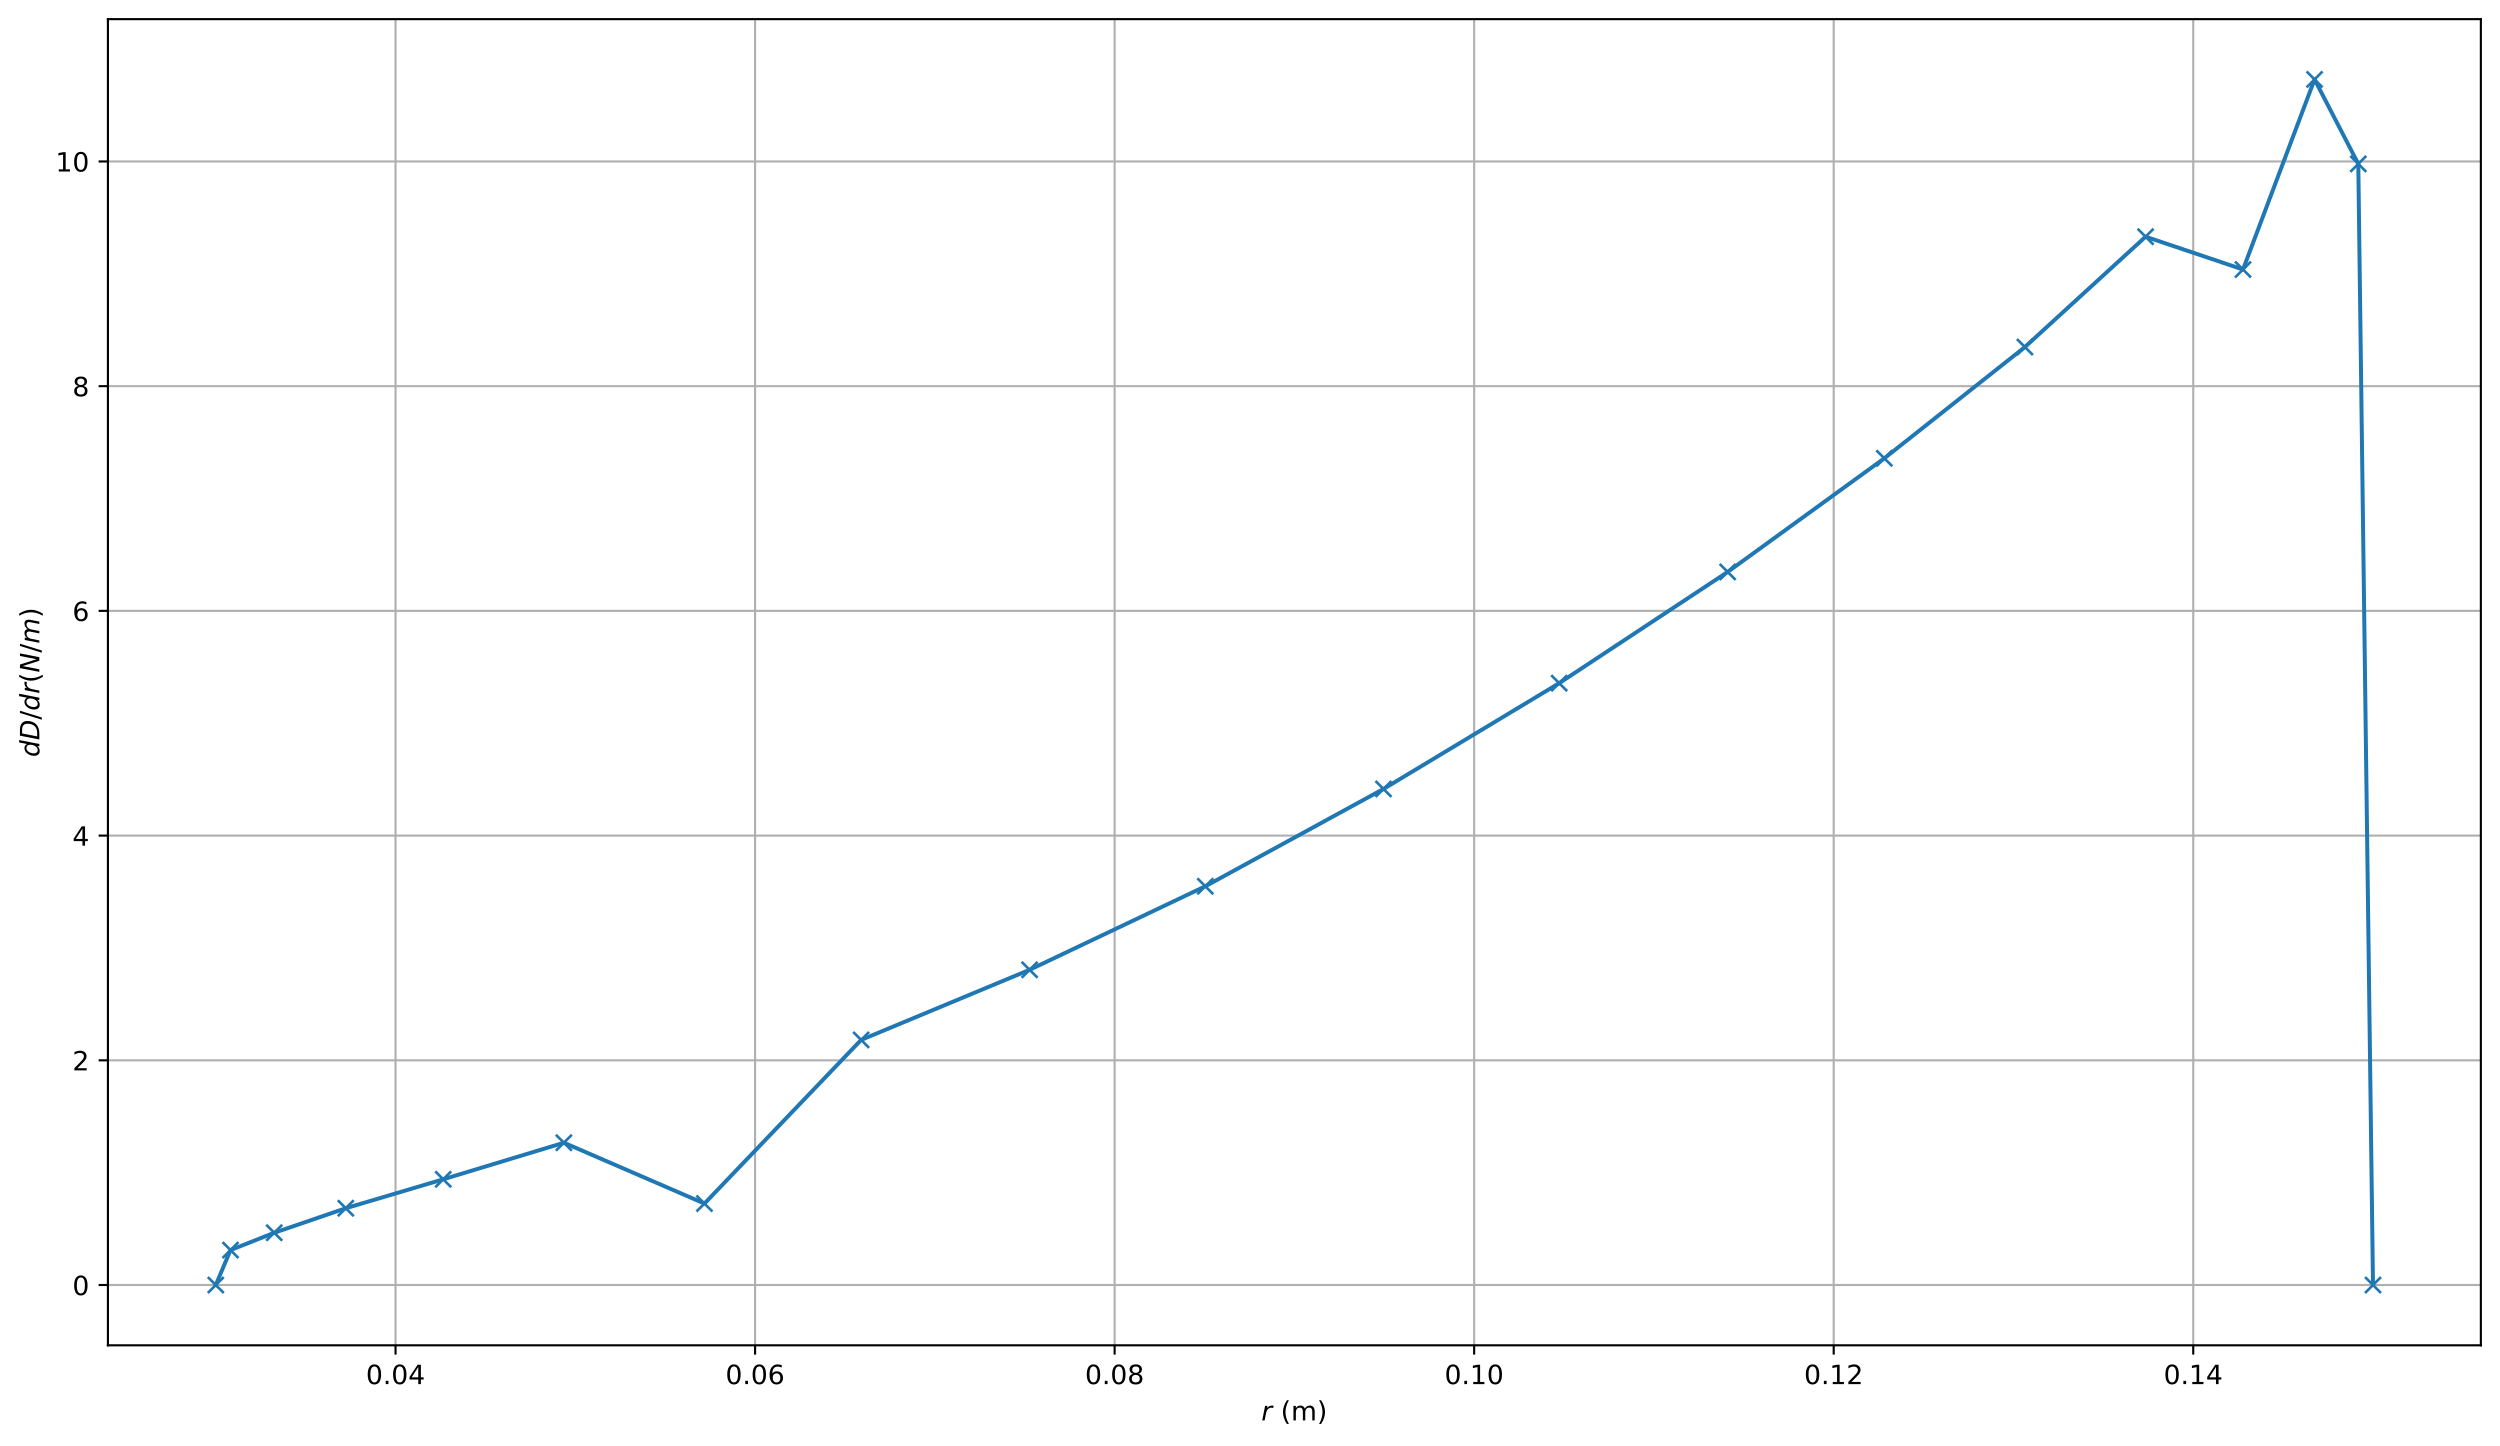
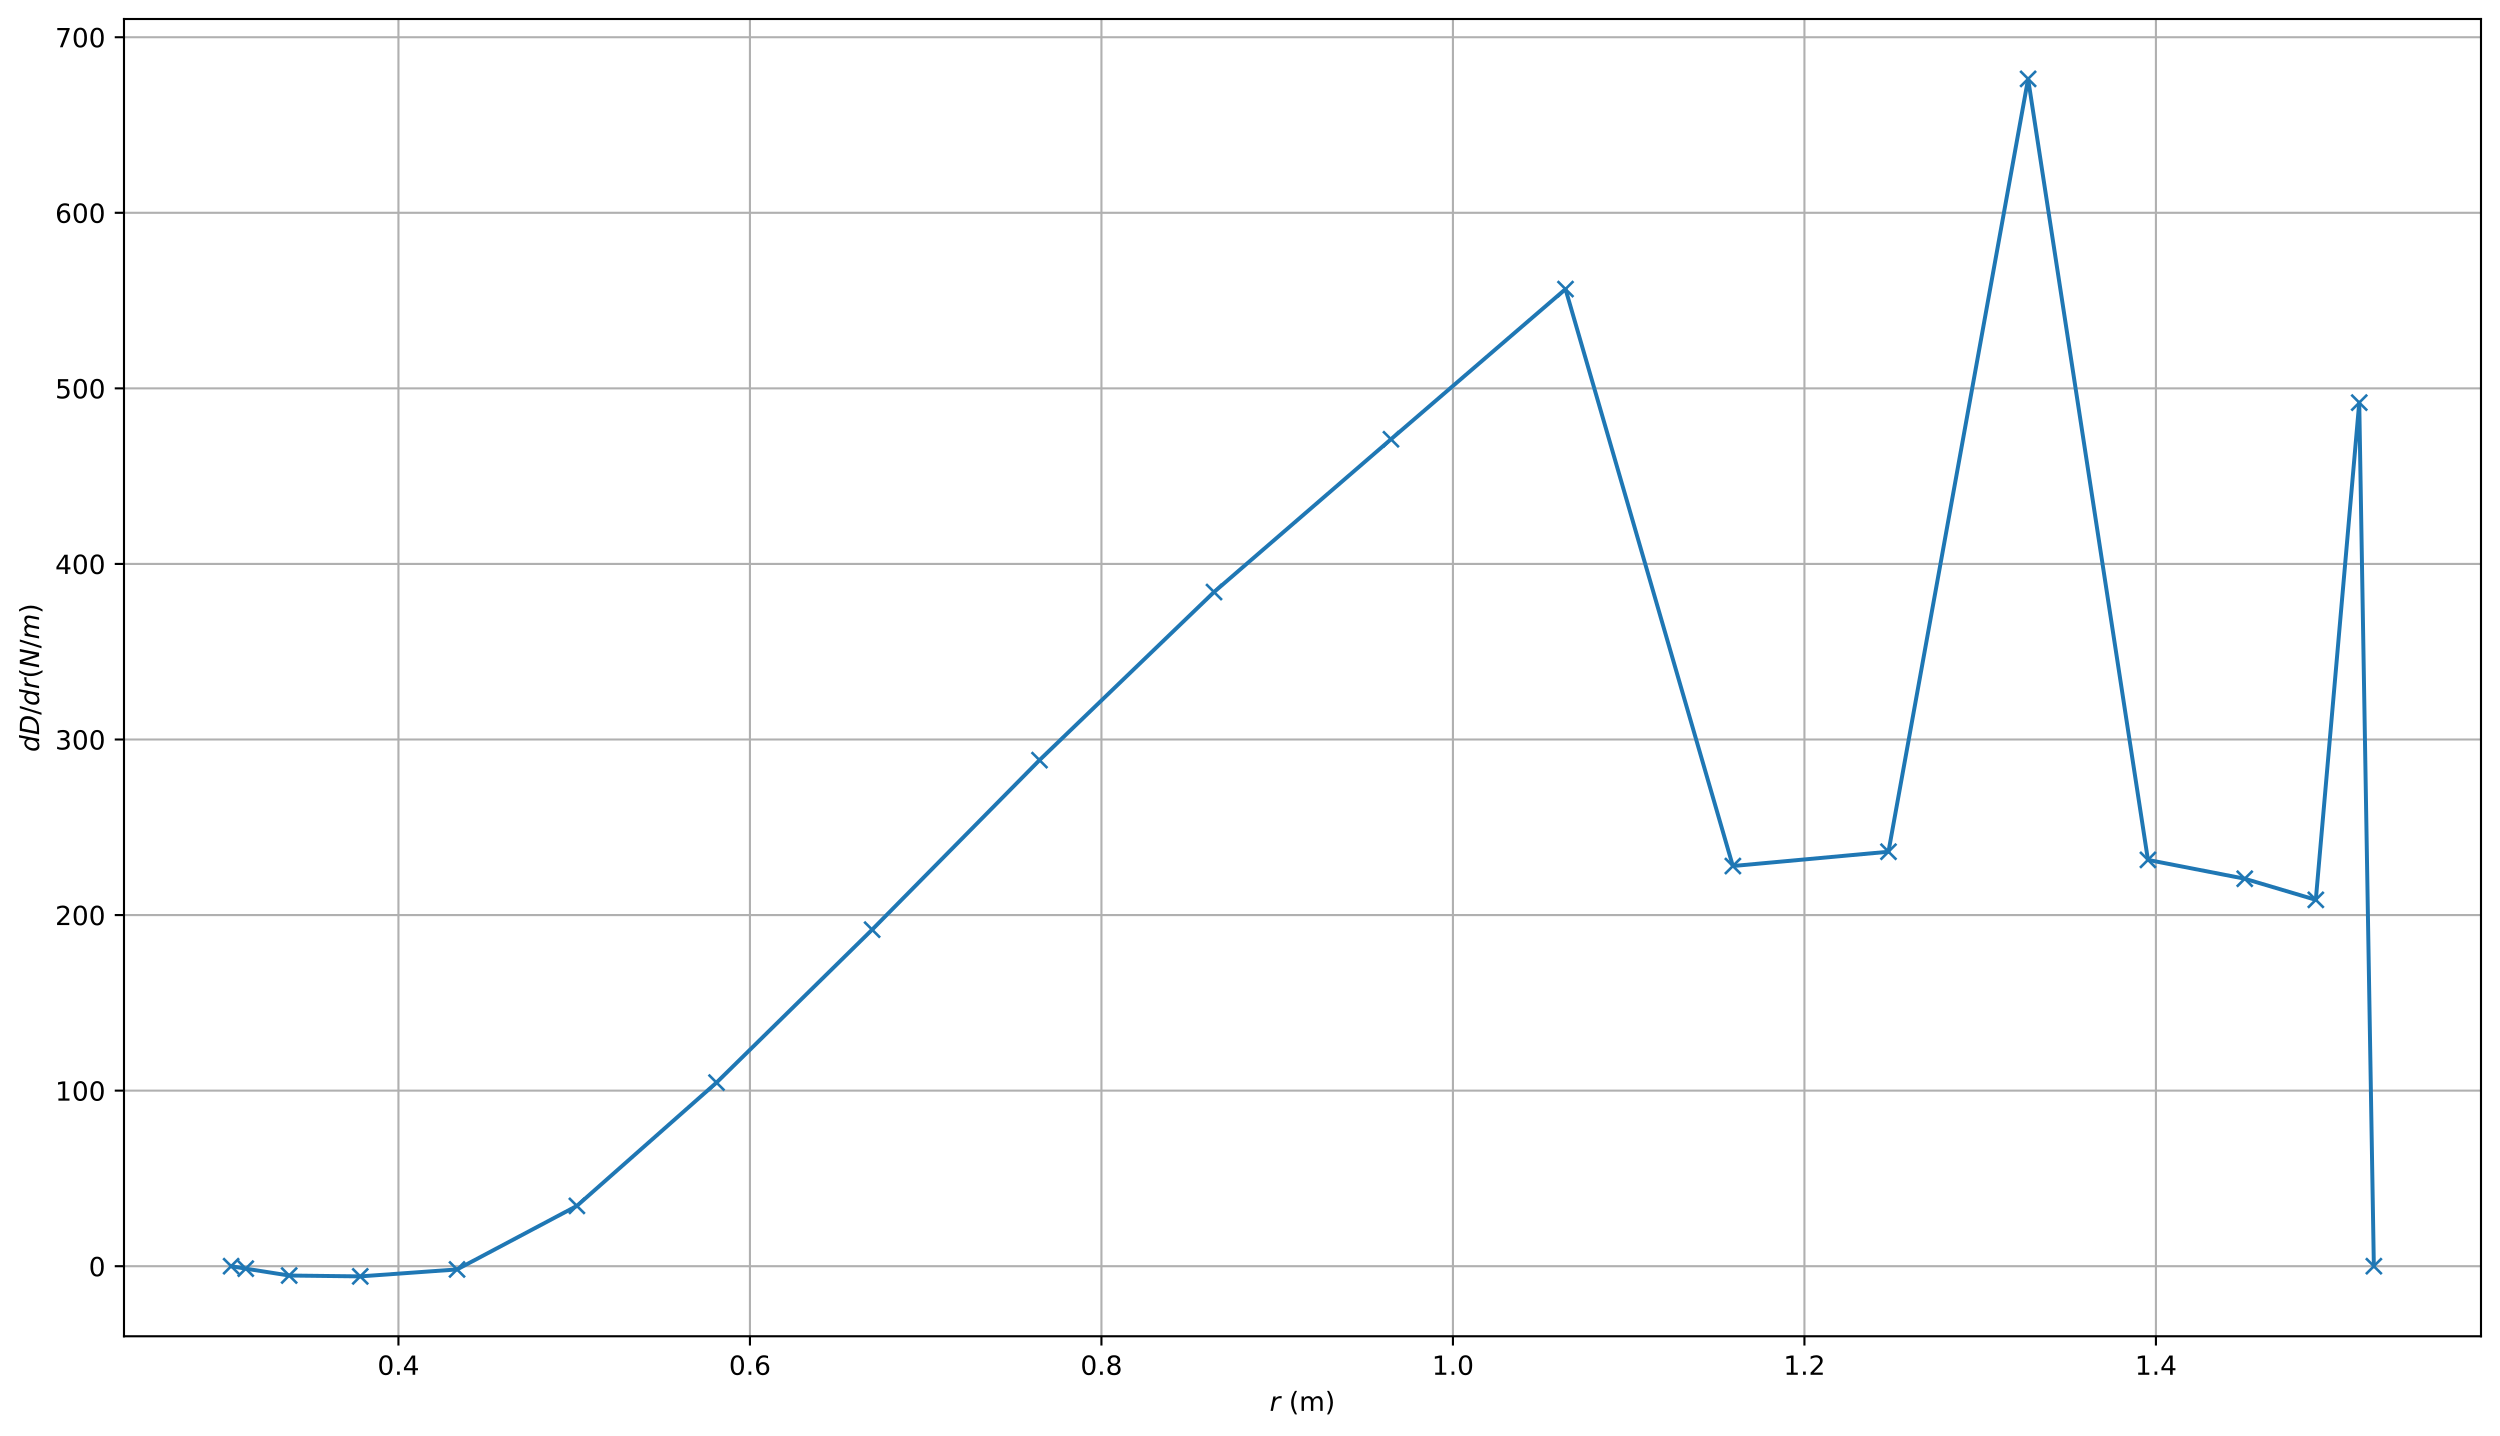
- <svg xmlns="http://www.w3.org/2000/svg" xmlns:xlink="http://www.w3.org/1999/xlink" width="940.603pt" height="543.716pt" viewBox="0 0 940.603 543.716" version="1.1">
+ <svg xmlns="http://www.w3.org/2000/svg" xmlns:xlink="http://www.w3.org/1999/xlink" width="946.966pt" height="543.716pt" viewBox="0 0 946.966 543.716" version="1.1">
  <defs>
    <style type="text/css">*{stroke-linejoin: round; stroke-linecap: butt}</style>
  </defs>
  <g id="figure_1">
    <g id="patch_1">
-       <path d="M 0 543.716  L 940.603 543.716  L 940.603 0  L 0 0  L 0 543.716  z " style="fill: none" />
+       <path d="M 0 543.716  L 946.966 543.716  L 946.966 0  L 0 0  L 0 543.716  z " style="fill: none" />
    </g>
    <g id="axes_1">
      <g id="patch_2">
-         <path d="M 40.603 506.16  L 933.403 506.16  L 933.403 7.2  L 40.603 7.2  L 40.603 506.16  z " style="fill: none" />
+         <path d="M 46.966 506.16  L 939.766 506.16  L 939.766 7.2  L 46.966 7.2  L 46.966 506.16  z " style="fill: none" />
      </g>
      <g id="matplotlib.axis_1">
        <g id="xtick_1">
          <g id="line2d_1">
-             <path d="M 148.821 506.16  L 148.821 7.2  " clip-path="url(#p778627bcab)" style="fill: none; stroke: #b0b0b0; stroke-width: 0.8; stroke-linecap: square" />
+             <path d="M 150.923 506.16  L 150.923 7.2  " clip-path="url(#p7f0b439df5)" style="fill: none; stroke: #b0b0b0; stroke-width: 0.8; stroke-linecap: square" />
          </g>
          <g id="line2d_2">
            <defs>
-               <path id="m3e7c5dc0e2" d="M 0 0  L 0 3.5  " style="stroke: #000000; stroke-width: 0.8" />
+               <path id="m8a14d720ba" d="M 0 0  L 0 3.5  " style="stroke: #000000; stroke-width: 0.8" />
            </defs>
            <g>
-               <use xlink:href="#m3e7c5dc0e2" x="148.821" y="506.16" style="stroke: #000000; stroke-width: 0.8" />
+               <use xlink:href="#m8a14d720ba" x="150.923" y="506.16" style="stroke: #000000; stroke-width: 0.8" />
            </g>
          </g>
          <g id="text_1">
-             <g transform="translate(137.6885 520.7584) scale(0.1 -0.1)">
+             <g transform="translate(142.9717 520.7584) scale(0.1 -0.1)">
              <defs>
                <path id="DejaVuSans-30" d="M 2034 4250  Q 1547 4250 1301 3770  Q 1056 3291 1056 2328  Q 1056 1369 1301 889  Q 1547 409 2034 409  Q 2525 409 2770 889  Q 3016 1369 3016 2328  Q 3016 3291 2770 3770  Q 2525 4250 2034 4250  z M 2034 4750  Q 2819 4750 3233 4129  Q 3647 3509 3647 2328  Q 3647 1150 3233 529  Q 2819 -91 2034 -91  Q 1250 -91 836 529  Q 422 1150 422 2328  Q 422 3509 836 4129  Q 1250 4750 2034 4750  z " transform="scale(0.015625)" />
                <path id="DejaVuSans-2e" d="M 684 794  L 1344 794  L 1344 0  L 684 0  L 684 794  z " transform="scale(0.015625)" />
                <path id="DejaVuSans-34" d="M 2419 4116  L 825 1625  L 2419 1625  L 2419 4116  z M 2253 4666  L 3047 4666  L 3047 1625  L 3713 1625  L 3713 1100  L 3047 1100  L 3047 0  L 2419 0  L 2419 1100  L 313 1100  L 313 1709  L 2253 4666  z " transform="scale(0.015625)" />
              </defs>
              <use xlink:href="#DejaVuSans-30" />
              <use xlink:href="#DejaVuSans-2e" transform="translate(63.62305 0)" />
-               <use xlink:href="#DejaVuSans-30" transform="translate(95.41016 0)" />
-               <use xlink:href="#DejaVuSans-34" transform="translate(159.0332 0)" />
+               <use xlink:href="#DejaVuSans-34" transform="translate(95.41016 0)" />
            </g>
          </g>
        </g>
        <g id="xtick_2">
          <g id="line2d_3">
-             <path d="M 284.094 506.16  L 284.094 7.2  " clip-path="url(#p778627bcab)" style="fill: none; stroke: #b0b0b0; stroke-width: 0.8; stroke-linecap: square" />
+             <path d="M 284.066 506.16  L 284.066 7.2  " clip-path="url(#p7f0b439df5)" style="fill: none; stroke: #b0b0b0; stroke-width: 0.8; stroke-linecap: square" />
          </g>
          <g id="line2d_4">
            <g>
-               <use xlink:href="#m3e7c5dc0e2" x="284.094" y="506.16" style="stroke: #000000; stroke-width: 0.8" />
+               <use xlink:href="#m8a14d720ba" x="284.066" y="506.16" style="stroke: #000000; stroke-width: 0.8" />
            </g>
          </g>
          <g id="text_2">
-             <g transform="translate(272.9612 520.7584) scale(0.1 -0.1)">
+             <g transform="translate(276.1141 520.7584) scale(0.1 -0.1)">
              <defs>
                <path id="DejaVuSans-36" d="M 2113 2584  Q 1688 2584 1439 2293  Q 1191 2003 1191 1497  Q 1191 994 1439 701  Q 1688 409 2113 409  Q 2538 409 2786 701  Q 3034 994 3034 1497  Q 3034 2003 2786 2293  Q 2538 2584 2113 2584  z M 3366 4563  L 3366 3988  Q 3128 4100 2886 4159  Q 2644 4219 2406 4219  Q 1781 4219 1451 3797  Q 1122 3375 1075 2522  Q 1259 2794 1537 2939  Q 1816 3084 2150 3084  Q 2853 3084 3261 2657  Q 3669 2231 3669 1497  Q 3669 778 3244 343  Q 2819 -91 2113 -91  Q 1303 -91 875 529  Q 447 1150 447 2328  Q 447 3434 972 4092  Q 1497 4750 2381 4750  Q 2619 4750 2861 4703  Q 3103 4656 3366 4563  z " transform="scale(0.015625)" />
              </defs>
              <use xlink:href="#DejaVuSans-30" />
              <use xlink:href="#DejaVuSans-2e" transform="translate(63.62305 0)" />
-               <use xlink:href="#DejaVuSans-30" transform="translate(95.41016 0)" />
-               <use xlink:href="#DejaVuSans-36" transform="translate(159.0332 0)" />
+               <use xlink:href="#DejaVuSans-36" transform="translate(95.41016 0)" />
            </g>
          </g>
        </g>
        <g id="xtick_3">
          <g id="line2d_5">
-             <path d="M 419.367 506.16  L 419.367 7.2  " clip-path="url(#p778627bcab)" style="fill: none; stroke: #b0b0b0; stroke-width: 0.8; stroke-linecap: square" />
+             <path d="M 417.208 506.16  L 417.208 7.2  " clip-path="url(#p7f0b439df5)" style="fill: none; stroke: #b0b0b0; stroke-width: 0.8; stroke-linecap: square" />
          </g>
          <g id="line2d_6">
            <g>
-               <use xlink:href="#m3e7c5dc0e2" x="419.367" y="506.16" style="stroke: #000000; stroke-width: 0.8" />
+               <use xlink:href="#m8a14d720ba" x="417.208" y="506.16" style="stroke: #000000; stroke-width: 0.8" />
            </g>
          </g>
          <g id="text_3">
-             <g transform="translate(408.2339 520.7584) scale(0.1 -0.1)">
+             <g transform="translate(409.2566 520.7584) scale(0.1 -0.1)">
              <defs>
                <path id="DejaVuSans-38" d="M 2034 2216  Q 1584 2216 1326 1975  Q 1069 1734 1069 1313  Q 1069 891 1326 650  Q 1584 409 2034 409  Q 2484 409 2743 651  Q 3003 894 3003 1313  Q 3003 1734 2745 1975  Q 2488 2216 2034 2216  z M 1403 2484  Q 997 2584 770 2862  Q 544 3141 544 3541  Q 544 4100 942 4425  Q 1341 4750 2034 4750  Q 2731 4750 3128 4425  Q 3525 4100 3525 3541  Q 3525 3141 3298 2862  Q 3072 2584 2669 2484  Q 3125 2378 3379 2068  Q 3634 1759 3634 1313  Q 3634 634 3220 271  Q 2806 -91 2034 -91  Q 1263 -91 848 271  Q 434 634 434 1313  Q 434 1759 690 2068  Q 947 2378 1403 2484  z M 1172 3481  Q 1172 3119 1398 2916  Q 1625 2713 2034 2713  Q 2441 2713 2670 2916  Q 2900 3119 2900 3481  Q 2900 3844 2670 4047  Q 2441 4250 2034 4250  Q 1625 4250 1398 4047  Q 1172 3844 1172 3481  z " transform="scale(0.015625)" />
              </defs>
              <use xlink:href="#DejaVuSans-30" />
              <use xlink:href="#DejaVuSans-2e" transform="translate(63.62305 0)" />
-               <use xlink:href="#DejaVuSans-30" transform="translate(95.41016 0)" />
-               <use xlink:href="#DejaVuSans-38" transform="translate(159.0332 0)" />
+               <use xlink:href="#DejaVuSans-38" transform="translate(95.41016 0)" />
            </g>
          </g>
        </g>
        <g id="xtick_4">
          <g id="line2d_7">
-             <path d="M 554.639 506.16  L 554.639 7.2  " clip-path="url(#p778627bcab)" style="fill: none; stroke: #b0b0b0; stroke-width: 0.8; stroke-linecap: square" />
+             <path d="M 550.351 506.16  L 550.351 7.2  " clip-path="url(#p7f0b439df5)" style="fill: none; stroke: #b0b0b0; stroke-width: 0.8; stroke-linecap: square" />
          </g>
          <g id="line2d_8">
            <g>
-               <use xlink:href="#m3e7c5dc0e2" x="554.639" y="506.16" style="stroke: #000000; stroke-width: 0.8" />
+               <use xlink:href="#m8a14d720ba" x="550.351" y="506.16" style="stroke: #000000; stroke-width: 0.8" />
            </g>
          </g>
          <g id="text_4">
-             <g transform="translate(543.5067 520.7584) scale(0.1 -0.1)">
+             <g transform="translate(542.399 520.7584) scale(0.1 -0.1)">
              <defs>
                <path id="DejaVuSans-31" d="M 794 531  L 1825 531  L 1825 4091  L 703 3866  L 703 4441  L 1819 4666  L 2450 4666  L 2450 531  L 3481 531  L 3481 0  L 794 0  L 794 531  z " transform="scale(0.015625)" />
              </defs>
-               <use xlink:href="#DejaVuSans-30" />
-               <use xlink:href="#DejaVuSans-2e" transform="translate(63.62305 0)" />
-               <use xlink:href="#DejaVuSans-31" transform="translate(95.41016 0)" />
-               <use xlink:href="#DejaVuSans-30" transform="translate(159.0332 0)" />
+               <use xlink:href="#DejaVuSans-31" />
+               <use xlink:href="#DejaVuSans-2e" transform="translate(63.62305 0)" />
+               <use xlink:href="#DejaVuSans-30" transform="translate(95.41016 0)" />
            </g>
          </g>
        </g>
        <g id="xtick_5">
          <g id="line2d_9">
-             <path d="M 689.912 506.16  L 689.912 7.2  " clip-path="url(#p778627bcab)" style="fill: none; stroke: #b0b0b0; stroke-width: 0.8; stroke-linecap: square" />
+             <path d="M 683.493 506.16  L 683.493 7.2  " clip-path="url(#p7f0b439df5)" style="fill: none; stroke: #b0b0b0; stroke-width: 0.8; stroke-linecap: square" />
          </g>
          <g id="line2d_10">
            <g>
-               <use xlink:href="#m3e7c5dc0e2" x="689.912" y="506.16" style="stroke: #000000; stroke-width: 0.8" />
+               <use xlink:href="#m8a14d720ba" x="683.493" y="506.16" style="stroke: #000000; stroke-width: 0.8" />
            </g>
          </g>
          <g id="text_5">
-             <g transform="translate(678.7794 520.7584) scale(0.1 -0.1)">
+             <g transform="translate(675.5415 520.7584) scale(0.1 -0.1)">
              <defs>
                <path id="DejaVuSans-32" d="M 1228 531  L 3431 531  L 3431 0  L 469 0  L 469 531  Q 828 903 1448 1529  Q 2069 2156 2228 2338  Q 2531 2678 2651 2914  Q 2772 3150 2772 3378  Q 2772 3750 2511 3984  Q 2250 4219 1831 4219  Q 1534 4219 1204 4116  Q 875 4013 500 3803  L 500 4441  Q 881 4594 1212 4672  Q 1544 4750 1819 4750  Q 2544 4750 2975 4387  Q 3406 4025 3406 3419  Q 3406 3131 3298 2873  Q 3191 2616 2906 2266  Q 2828 2175 2409 1742  Q 1991 1309 1228 531  z " transform="scale(0.015625)" />
              </defs>
-               <use xlink:href="#DejaVuSans-30" />
-               <use xlink:href="#DejaVuSans-2e" transform="translate(63.62305 0)" />
-               <use xlink:href="#DejaVuSans-31" transform="translate(95.41016 0)" />
-               <use xlink:href="#DejaVuSans-32" transform="translate(159.0332 0)" />
+               <use xlink:href="#DejaVuSans-31" />
+               <use xlink:href="#DejaVuSans-2e" transform="translate(63.62305 0)" />
+               <use xlink:href="#DejaVuSans-32" transform="translate(95.41016 0)" />
            </g>
          </g>
        </g>
        <g id="xtick_6">
          <g id="line2d_11">
-             <path d="M 825.185 506.16  L 825.185 7.2  " clip-path="url(#p778627bcab)" style="fill: none; stroke: #b0b0b0; stroke-width: 0.8; stroke-linecap: square" />
+             <path d="M 816.635 506.16  L 816.635 7.2  " clip-path="url(#p7f0b439df5)" style="fill: none; stroke: #b0b0b0; stroke-width: 0.8; stroke-linecap: square" />
          </g>
          <g id="line2d_12">
            <g>
-               <use xlink:href="#m3e7c5dc0e2" x="825.185" y="506.16" style="stroke: #000000; stroke-width: 0.8" />
+               <use xlink:href="#m8a14d720ba" x="816.635" y="506.16" style="stroke: #000000; stroke-width: 0.8" />
            </g>
          </g>
          <g id="text_6">
-             <g transform="translate(814.0521 520.7584) scale(0.1 -0.1)">
-               <use xlink:href="#DejaVuSans-30" />
-               <use xlink:href="#DejaVuSans-2e" transform="translate(63.62305 0)" />
-               <use xlink:href="#DejaVuSans-31" transform="translate(95.41016 0)" />
-               <use xlink:href="#DejaVuSans-34" transform="translate(159.0332 0)" />
+             <g transform="translate(808.6839 520.7584) scale(0.1 -0.1)">
+               <use xlink:href="#DejaVuSans-31" />
+               <use xlink:href="#DejaVuSans-2e" transform="translate(63.62305 0)" />
+               <use xlink:href="#DejaVuSans-34" transform="translate(95.41016 0)" />
            </g>
          </g>
        </g>
        <g id="text_7">
-           <g transform="translate(474.5531 534.4366) scale(0.1 -0.1)">
+           <g transform="translate(480.9156 534.4366) scale(0.1 -0.1)">
            <defs>
              <path id="DejaVuSans-Oblique-72" d="M 2853 2969  Q 2766 3016 2653 3041  Q 2541 3066 2413 3066  Q 1953 3066 1609 2717  Q 1266 2369 1153 1784  L 800 0  L 225 0  L 909 3500  L 1484 3500  L 1375 2956  Q 1603 3259 1920 3421  Q 2238 3584 2597 3584  Q 2691 3584 2781 3573  Q 2872 3563 2963 3538  L 2853 2969  z " transform="scale(0.015625)" />
              <path id="DejaVuSans-20" transform="scale(0.015625)" />
              <path id="DejaVuSans-28" d="M 1984 4856  Q 1566 4138 1362 3434  Q 1159 2731 1159 2009  Q 1159 1288 1364 580  Q 1569 -128 1984 -844  L 1484 -844  Q 1016 -109 783 600  Q 550 1309 550 2009  Q 550 2706 781 3412  Q 1013 4119 1484 4856  L 1984 4856  z " transform="scale(0.015625)" />
              <path id="DejaVuSans-6d" d="M 3328 2828  Q 3544 3216 3844 3400  Q 4144 3584 4550 3584  Q 5097 3584 5394 3201  Q 5691 2819 5691 2113  L 5691 0  L 5113 0  L 5113 2094  Q 5113 2597 4934 2840  Q 4756 3084 4391 3084  Q 3944 3084 3684 2787  Q 3425 2491 3425 1978  L 3425 0  L 2847 0  L 2847 2094  Q 2847 2600 2669 2842  Q 2491 3084 2119 3084  Q 1678 3084 1418 2786  Q 1159 2488 1159 1978  L 1159 0  L 581 0  L 581 3500  L 1159 3500  L 1159 2956  Q 1356 3278 1631 3431  Q 1906 3584 2284 3584  Q 2666 3584 2933 3390  Q 3200 3197 3328 2828  z " transform="scale(0.015625)" />
              <path id="DejaVuSans-29" d="M 513 4856  L 1013 4856  Q 1481 4119 1714 3412  Q 1947 2706 1947 2009  Q 1947 1309 1714 600  Q 1481 -109 1013 -844  L 513 -844  Q 928 -128 1133 580  Q 1338 1288 1338 2009  Q 1338 2731 1133 3434  Q 928 4138 513 4856  z " transform="scale(0.015625)" />
            </defs>
            <use xlink:href="#DejaVuSans-Oblique-72" transform="translate(0 0.125)" />
            <use xlink:href="#DejaVuSans-20" transform="translate(41.11328 0.125)" />
            <use xlink:href="#DejaVuSans-28" transform="translate(72.90039 0.125)" />
            <use xlink:href="#DejaVuSans-6d" transform="translate(111.9141 0.125)" />
            <use xlink:href="#DejaVuSans-29" transform="translate(209.3262 0.125)" />
          </g>
        </g>
      </g>
      <g id="matplotlib.axis_2">
        <g id="ytick_1">
          <g id="line2d_13">
-             <path d="M 40.603 483.48  L 933.403 483.48  " clip-path="url(#p778627bcab)" style="fill: none; stroke: #b0b0b0; stroke-width: 0.8; stroke-linecap: square" />
+             <path d="M 46.966 479.617  L 939.766 479.617  " clip-path="url(#p7f0b439df5)" style="fill: none; stroke: #b0b0b0; stroke-width: 0.8; stroke-linecap: square" />
          </g>
          <g id="line2d_14">
            <defs>
-               <path id="m4252e5662e" d="M 0 0  L -3.5 0  " style="stroke: #000000; stroke-width: 0.8" />
+               <path id="mfff3edda16" d="M 0 0  L -3.5 0  " style="stroke: #000000; stroke-width: 0.8" />
            </defs>
            <g>
-               <use xlink:href="#m4252e5662e" x="40.603" y="483.48" style="stroke: #000000; stroke-width: 0.8" />
+               <use xlink:href="#mfff3edda16" x="46.966" y="479.617" style="stroke: #000000; stroke-width: 0.8" />
            </g>
          </g>
          <g id="text_8">
-             <g transform="translate(27.24063 487.2792) scale(0.1 -0.1)">
+             <g transform="translate(33.60312 483.416) scale(0.1 -0.1)">
              <use xlink:href="#DejaVuSans-30" />
            </g>
          </g>
        </g>
        <g id="ytick_2">
          <g id="line2d_15">
-             <path d="M 40.603 398.933  L 933.403 398.933  " clip-path="url(#p778627bcab)" style="fill: none; stroke: #b0b0b0; stroke-width: 0.8; stroke-linecap: square" />
+             <path d="M 46.966 413.114  L 939.766 413.114  " clip-path="url(#p7f0b439df5)" style="fill: none; stroke: #b0b0b0; stroke-width: 0.8; stroke-linecap: square" />
          </g>
          <g id="line2d_16">
            <g>
-               <use xlink:href="#m4252e5662e" x="40.603" y="398.933" style="stroke: #000000; stroke-width: 0.8" />
+               <use xlink:href="#mfff3edda16" x="46.966" y="413.114" style="stroke: #000000; stroke-width: 0.8" />
            </g>
          </g>
          <g id="text_9">
-             <g transform="translate(27.24063 402.7319) scale(0.1 -0.1)">
-               <use xlink:href="#DejaVuSans-32" />
+             <g transform="translate(20.87813 416.9136) scale(0.1 -0.1)">
+               <use xlink:href="#DejaVuSans-31" />
+               <use xlink:href="#DejaVuSans-30" transform="translate(63.62305 0)" />
+               <use xlink:href="#DejaVuSans-30" transform="translate(127.2461 0)" />
            </g>
          </g>
        </g>
        <g id="ytick_3">
          <g id="line2d_17">
-             <path d="M 40.603 314.385  L 933.403 314.385  " clip-path="url(#p778627bcab)" style="fill: none; stroke: #b0b0b0; stroke-width: 0.8; stroke-linecap: square" />
+             <path d="M 46.966 346.612  L 939.766 346.612  " clip-path="url(#p7f0b439df5)" style="fill: none; stroke: #b0b0b0; stroke-width: 0.8; stroke-linecap: square" />
          </g>
          <g id="line2d_18">
            <g>
-               <use xlink:href="#m4252e5662e" x="40.603" y="314.385" style="stroke: #000000; stroke-width: 0.8" />
+               <use xlink:href="#mfff3edda16" x="46.966" y="346.612" style="stroke: #000000; stroke-width: 0.8" />
            </g>
          </g>
          <g id="text_10">
-             <g transform="translate(27.24063 318.1847) scale(0.1 -0.1)">
-               <use xlink:href="#DejaVuSans-34" />
+             <g transform="translate(20.87813 350.4111) scale(0.1 -0.1)">
+               <use xlink:href="#DejaVuSans-32" />
+               <use xlink:href="#DejaVuSans-30" transform="translate(63.62305 0)" />
+               <use xlink:href="#DejaVuSans-30" transform="translate(127.2461 0)" />
            </g>
          </g>
        </g>
        <g id="ytick_4">
          <g id="line2d_19">
-             <path d="M 40.603 229.838  L 933.403 229.838  " clip-path="url(#p778627bcab)" style="fill: none; stroke: #b0b0b0; stroke-width: 0.8; stroke-linecap: square" />
+             <path d="M 46.966 280.11  L 939.766 280.11  " clip-path="url(#p7f0b439df5)" style="fill: none; stroke: #b0b0b0; stroke-width: 0.8; stroke-linecap: square" />
          </g>
          <g id="line2d_20">
            <g>
-               <use xlink:href="#m4252e5662e" x="40.603" y="229.838" style="stroke: #000000; stroke-width: 0.8" />
+               <use xlink:href="#mfff3edda16" x="46.966" y="280.11" style="stroke: #000000; stroke-width: 0.8" />
            </g>
          </g>
          <g id="text_11">
-             <g transform="translate(27.24063 233.6374) scale(0.1 -0.1)">
-               <use xlink:href="#DejaVuSans-36" />
+             <g transform="translate(20.87813 283.9087) scale(0.1 -0.1)">
+               <defs>
+                 <path id="DejaVuSans-33" d="M 2597 2516  Q 3050 2419 3304 2112  Q 3559 1806 3559 1356  Q 3559 666 3084 287  Q 2609 -91 1734 -91  Q 1441 -91 1130 -33  Q 819 25 488 141  L 488 750  Q 750 597 1062 519  Q 1375 441 1716 441  Q 2309 441 2620 675  Q 2931 909 2931 1356  Q 2931 1769 2642 2001  Q 2353 2234 1838 2234  L 1294 2234  L 1294 2753  L 1863 2753  Q 2328 2753 2575 2939  Q 2822 3125 2822 3475  Q 2822 3834 2567 4026  Q 2313 4219 1838 4219  Q 1578 4219 1281 4162  Q 984 4106 628 3988  L 628 4550  Q 988 4650 1302 4700  Q 1616 4750 1894 4750  Q 2613 4750 3031 4423  Q 3450 4097 3450 3541  Q 3450 3153 3228 2886  Q 3006 2619 2597 2516  z " transform="scale(0.015625)" />
+               </defs>
+               <use xlink:href="#DejaVuSans-33" />
+               <use xlink:href="#DejaVuSans-30" transform="translate(63.62305 0)" />
+               <use xlink:href="#DejaVuSans-30" transform="translate(127.2461 0)" />
            </g>
          </g>
        </g>
        <g id="ytick_5">
          <g id="line2d_21">
-             <path d="M 40.603 145.291  L 933.403 145.291  " clip-path="url(#p778627bcab)" style="fill: none; stroke: #b0b0b0; stroke-width: 0.8; stroke-linecap: square" />
+             <path d="M 46.966 213.607  L 939.766 213.607  " clip-path="url(#p7f0b439df5)" style="fill: none; stroke: #b0b0b0; stroke-width: 0.8; stroke-linecap: square" />
          </g>
          <g id="line2d_22">
            <g>
-               <use xlink:href="#m4252e5662e" x="40.603" y="145.291" style="stroke: #000000; stroke-width: 0.8" />
+               <use xlink:href="#mfff3edda16" x="46.966" y="213.607" style="stroke: #000000; stroke-width: 0.8" />
            </g>
          </g>
          <g id="text_12">
-             <g transform="translate(27.24063 149.0901) scale(0.1 -0.1)">
-               <use xlink:href="#DejaVuSans-38" />
+             <g transform="translate(20.87813 217.4063) scale(0.1 -0.1)">
+               <use xlink:href="#DejaVuSans-34" />
+               <use xlink:href="#DejaVuSans-30" transform="translate(63.62305 0)" />
+               <use xlink:href="#DejaVuSans-30" transform="translate(127.2461 0)" />
            </g>
          </g>
        </g>
        <g id="ytick_6">
          <g id="line2d_23">
-             <path d="M 40.603 60.744  L 933.403 60.744  " clip-path="url(#p778627bcab)" style="fill: none; stroke: #b0b0b0; stroke-width: 0.8; stroke-linecap: square" />
+             <path d="M 46.966 147.105  L 939.766 147.105  " clip-path="url(#p7f0b439df5)" style="fill: none; stroke: #b0b0b0; stroke-width: 0.8; stroke-linecap: square" />
          </g>
          <g id="line2d_24">
            <g>
-               <use xlink:href="#m4252e5662e" x="40.603" y="60.744" style="stroke: #000000; stroke-width: 0.8" />
+               <use xlink:href="#mfff3edda16" x="46.966" y="147.105" style="stroke: #000000; stroke-width: 0.8" />
            </g>
          </g>
          <g id="text_13">
-             <g transform="translate(20.87813 64.54286) scale(0.1 -0.1)">
-               <use xlink:href="#DejaVuSans-31" />
-               <use xlink:href="#DejaVuSans-30" transform="translate(63.62305 0)" />
-             </g>
-           </g>
-         </g>
-         <g id="text_14">
+             <g transform="translate(20.87813 150.9039) scale(0.1 -0.1)">
+               <defs>
+                 <path id="DejaVuSans-35" d="M 691 4666  L 3169 4666  L 3169 4134  L 1269 4134  L 1269 2991  Q 1406 3038 1543 3061  Q 1681 3084 1819 3084  Q 2600 3084 3056 2656  Q 3513 2228 3513 1497  Q 3513 744 3044 326  Q 2575 -91 1722 -91  Q 1428 -91 1123 -41  Q 819 9 494 109  L 494 744  Q 775 591 1075 516  Q 1375 441 1709 441  Q 2250 441 2565 725  Q 2881 1009 2881 1497  Q 2881 1984 2565 2268  Q 2250 2553 1709 2553  Q 1456 2553 1204 2497  Q 953 2441 691 2322  L 691 4666  z " transform="scale(0.015625)" />
+               </defs>
+               <use xlink:href="#DejaVuSans-35" />
+               <use xlink:href="#DejaVuSans-30" transform="translate(63.62305 0)" />
+               <use xlink:href="#DejaVuSans-30" transform="translate(127.2461 0)" />
+             </g>
+           </g>
+         </g>
+         <g id="ytick_7">
+           <g id="line2d_25">
+             <path d="M 46.966 80.602  L 939.766 80.602  " clip-path="url(#p7f0b439df5)" style="fill: none; stroke: #b0b0b0; stroke-width: 0.8; stroke-linecap: square" />
+           </g>
+           <g id="line2d_26">
+             <g>
+               <use xlink:href="#mfff3edda16" x="46.966" y="80.602" style="stroke: #000000; stroke-width: 0.8" />
+             </g>
+           </g>
+           <g id="text_14">
+             <g transform="translate(20.87813 84.40145) scale(0.1 -0.1)">
+               <use xlink:href="#DejaVuSans-36" />
+               <use xlink:href="#DejaVuSans-30" transform="translate(63.62305 0)" />
+               <use xlink:href="#DejaVuSans-30" transform="translate(127.2461 0)" />
+             </g>
+           </g>
+         </g>
+         <g id="ytick_8">
+           <g id="line2d_27">
+             <path d="M 46.966 14.1  L 939.766 14.1  " clip-path="url(#p7f0b439df5)" style="fill: none; stroke: #b0b0b0; stroke-width: 0.8; stroke-linecap: square" />
+           </g>
+           <g id="line2d_28">
+             <g>
+               <use xlink:href="#mfff3edda16" x="46.966" y="14.1" style="stroke: #000000; stroke-width: 0.8" />
+             </g>
+           </g>
+           <g id="text_15">
+             <g transform="translate(20.87813 17.89902) scale(0.1 -0.1)">
+               <defs>
+                 <path id="DejaVuSans-37" d="M 525 4666  L 3525 4666  L 3525 4397  L 1831 0  L 1172 0  L 2766 4134  L 525 4134  L 525 4666  z " transform="scale(0.015625)" />
+               </defs>
+               <use xlink:href="#DejaVuSans-37" />
+               <use xlink:href="#DejaVuSans-30" transform="translate(63.62305 0)" />
+               <use xlink:href="#DejaVuSans-30" transform="translate(127.2461 0)" />
+             </g>
+           </g>
+         </g>
+         <g id="text_16">
          <g transform="translate(14.79844 284.83) rotate(-90) scale(0.1 -0.1)">
            <defs>
              <path id="DejaVuSans-Oblique-64" d="M 2675 525  Q 2444 222 2128 65  Q 1813 -91 1428 -91  Q 903 -91 598 267  Q 294 625 294 1247  Q 294 1766 478 2236  Q 663 2706 1013 3078  Q 1244 3325 1534 3454  Q 1825 3584 2144 3584  Q 2481 3584 2739 3421  Q 2997 3259 3138 2956  L 3513 4863  L 4091 4863  L 3144 0  L 2566 0  L 2675 525  z M 891 1350  Q 891 897 1095 644  Q 1300 391 1663 391  Q 1931 391 2161 520  Q 2391 650 2566 903  Q 2750 1166 2856 1509  Q 2963 1853 2963 2188  Q 2963 2622 2758 2865  Q 2553 3109 2194 3109  Q 1922 3109 1687 2981  Q 1453 2853 1288 2613  Q 1106 2353 998 2009  Q 891 1666 891 1350  z " transform="scale(0.015625)" />
              <path id="DejaVuSans-Oblique-44" d="M 1081 4666  L 2438 4666  Q 3519 4666 4070 4208  Q 4622 3750 4622 2847  Q 4622 2250 4412 1698  Q 4203 1147 3834 769  Q 3463 381 2891 190  Q 2319 0 1538 0  L 172 0  L 1081 4666  z M 1613 4147  L 909 519  L 1734 519  Q 2794 519 3375 1128  Q 3956 1738 3956 2847  Q 3956 3519 3581 3833  Q 3206 4147 2406 4147  L 1613 4147  z " transform="scale(0.015625)" />
              <path id="DejaVuSans-2f" d="M 1625 4666  L 2156 4666  L 531 -594  L 0 -594  L 1625 4666  z " transform="scale(0.015625)" />
              <path id="DejaVuSans-Oblique-4e" d="M 1081 4666  L 1931 4666  L 3219 666  L 4000 4666  L 4616 4666  L 3706 0  L 2853 0  L 1569 4025  L 788 0  L 172 0  L 1081 4666  z " transform="scale(0.015625)" />
              <path id="DejaVuSans-Oblique-6d" d="M 5747 2113  L 5338 0  L 4763 0  L 5166 2094  Q 5191 2228 5203 2325  Q 5216 2422 5216 2491  Q 5216 2772 5059 2928  Q 4903 3084 4622 3084  Q 4203 3084 3875 2770  Q 3547 2456 3450 1953  L 3066 0  L 2491 0  L 2900 2094  Q 2925 2209 2937 2307  Q 2950 2406 2950 2484  Q 2950 2769 2794 2926  Q 2638 3084 2363 3084  Q 1938 3084 1609 2770  Q 1281 2456 1184 1953  L 800 0  L 225 0  L 909 3500  L 1484 3500  L 1375 2956  Q 1609 3263 1923 3423  Q 2238 3584 2597 3584  Q 2978 3584 3223 3384  Q 3469 3184 3519 2828  Q 3781 3197 4126 3390  Q 4472 3584 4856 3584  Q 5306 3584 5551 3325  Q 5797 3066 5797 2591  Q 5797 2488 5784 2364  Q 5772 2241 5747 2113  z " transform="scale(0.015625)" />
            </defs>
            <use xlink:href="#DejaVuSans-Oblique-64" transform="translate(0 0.015625)" />
            <use xlink:href="#DejaVuSans-Oblique-44" transform="translate(63.47656 0.015625)" />
            <use xlink:href="#DejaVuSans-2f" transform="translate(140.4785 0.015625)" />
            <use xlink:href="#DejaVuSans-Oblique-64" transform="translate(174.1699 0.015625)" />
            <use xlink:href="#DejaVuSans-Oblique-72" transform="translate(237.6465 0.015625)" />
            <use xlink:href="#DejaVuSans-28" transform="translate(278.7598 0.015625)" />
            <use xlink:href="#DejaVuSans-Oblique-4e" transform="translate(317.7734 0.015625)" />
            <use xlink:href="#DejaVuSans-2f" transform="translate(392.5781 0.015625)" />
            <use xlink:href="#DejaVuSans-Oblique-6d" transform="translate(426.2695 0.015625)" />
            <use xlink:href="#DejaVuSans-29" transform="translate(523.6816 0.015625)" />
          </g>
        </g>
      </g>
-       <g id="line2d_25">
-         <path d="M 81.185 483.48  L 86.72 470.327  L 103.173 463.814  L 130.097 454.586  L 166.756 443.697  L 212.15 429.943  L 265.042 452.827  L 323.988 391.259  L 387.381 364.877  L 453.491 333.453  L 520.515 296.839  L 586.626 257.037  L 650.018 215.185  L 708.965 172.431  L 761.856 130.569  L 807.251 89.058  L 843.91 101.399  L 870.833 29.88  L 887.286 61.659  L 892.821 483.48  " clip-path="url(#p778627bcab)" style="fill: none; stroke: #1f77b4; stroke-width: 1.5; stroke-linecap: square" />
+       <g id="line2d_29">
+         <path d="M 87.547 479.617  L 93.082 480.551  L 109.536 483.151  L 136.459 483.48  L 173.118 480.847  L 218.512 456.771  L 271.404 410.07  L 330.35 352.144  L 393.743 287.929  L 459.853 224.26  L 526.878 166.384  L 592.988 109.501  L 656.381 328.041  L 715.327 322.622  L 768.219 29.88  L 813.613 325.715  L 850.272 332.856  L 877.195 340.849  L 893.649 152.508  L 899.184 479.617  " clip-path="url(#p7f0b439df5)" style="fill: none; stroke: #1f77b4; stroke-width: 1.5; stroke-linecap: square" />
        <defs>
-           <path id="mbfa73d5a33" d="M -3 3  L 3 -3  M -3 -3  L 3 3  " style="stroke: #1f77b4" />
+           <path id="m31d2504fbb" d="M -3 3  L 3 -3  M -3 -3  L 3 3  " style="stroke: #1f77b4" />
        </defs>
-         <g clip-path="url(#p778627bcab)">
-           <use xlink:href="#mbfa73d5a33" x="81.185" y="483.48" style="fill: #1f77b4; stroke: #1f77b4" />
-           <use xlink:href="#mbfa73d5a33" x="86.72" y="470.327" style="fill: #1f77b4; stroke: #1f77b4" />
-           <use xlink:href="#mbfa73d5a33" x="103.173" y="463.814" style="fill: #1f77b4; stroke: #1f77b4" />
-           <use xlink:href="#mbfa73d5a33" x="130.097" y="454.586" style="fill: #1f77b4; stroke: #1f77b4" />
-           <use xlink:href="#mbfa73d5a33" x="166.756" y="443.697" style="fill: #1f77b4; stroke: #1f77b4" />
-           <use xlink:href="#mbfa73d5a33" x="212.15" y="429.943" style="fill: #1f77b4; stroke: #1f77b4" />
-           <use xlink:href="#mbfa73d5a33" x="265.042" y="452.827" style="fill: #1f77b4; stroke: #1f77b4" />
-           <use xlink:href="#mbfa73d5a33" x="323.988" y="391.259" style="fill: #1f77b4; stroke: #1f77b4" />
-           <use xlink:href="#mbfa73d5a33" x="387.381" y="364.877" style="fill: #1f77b4; stroke: #1f77b4" />
-           <use xlink:href="#mbfa73d5a33" x="453.491" y="333.453" style="fill: #1f77b4; stroke: #1f77b4" />
-           <use xlink:href="#mbfa73d5a33" x="520.515" y="296.839" style="fill: #1f77b4; stroke: #1f77b4" />
-           <use xlink:href="#mbfa73d5a33" x="586.626" y="257.037" style="fill: #1f77b4; stroke: #1f77b4" />
-           <use xlink:href="#mbfa73d5a33" x="650.018" y="215.185" style="fill: #1f77b4; stroke: #1f77b4" />
-           <use xlink:href="#mbfa73d5a33" x="708.965" y="172.431" style="fill: #1f77b4; stroke: #1f77b4" />
-           <use xlink:href="#mbfa73d5a33" x="761.856" y="130.569" style="fill: #1f77b4; stroke: #1f77b4" />
-           <use xlink:href="#mbfa73d5a33" x="807.251" y="89.058" style="fill: #1f77b4; stroke: #1f77b4" />
-           <use xlink:href="#mbfa73d5a33" x="843.91" y="101.399" style="fill: #1f77b4; stroke: #1f77b4" />
-           <use xlink:href="#mbfa73d5a33" x="870.833" y="29.88" style="fill: #1f77b4; stroke: #1f77b4" />
-           <use xlink:href="#mbfa73d5a33" x="887.286" y="61.659" style="fill: #1f77b4; stroke: #1f77b4" />
-           <use xlink:href="#mbfa73d5a33" x="892.821" y="483.48" style="fill: #1f77b4; stroke: #1f77b4" />
+         <g clip-path="url(#p7f0b439df5)">
+           <use xlink:href="#m31d2504fbb" x="87.547" y="479.617" style="fill: #1f77b4; stroke: #1f77b4" />
+           <use xlink:href="#m31d2504fbb" x="93.082" y="480.551" style="fill: #1f77b4; stroke: #1f77b4" />
+           <use xlink:href="#m31d2504fbb" x="109.536" y="483.151" style="fill: #1f77b4; stroke: #1f77b4" />
+           <use xlink:href="#m31d2504fbb" x="136.459" y="483.48" style="fill: #1f77b4; stroke: #1f77b4" />
+           <use xlink:href="#m31d2504fbb" x="173.118" y="480.847" style="fill: #1f77b4; stroke: #1f77b4" />
+           <use xlink:href="#m31d2504fbb" x="218.512" y="456.771" style="fill: #1f77b4; stroke: #1f77b4" />
+           <use xlink:href="#m31d2504fbb" x="271.404" y="410.07" style="fill: #1f77b4; stroke: #1f77b4" />
+           <use xlink:href="#m31d2504fbb" x="330.35" y="352.144" style="fill: #1f77b4; stroke: #1f77b4" />
+           <use xlink:href="#m31d2504fbb" x="393.743" y="287.929" style="fill: #1f77b4; stroke: #1f77b4" />
+           <use xlink:href="#m31d2504fbb" x="459.853" y="224.26" style="fill: #1f77b4; stroke: #1f77b4" />
+           <use xlink:href="#m31d2504fbb" x="526.878" y="166.384" style="fill: #1f77b4; stroke: #1f77b4" />
+           <use xlink:href="#m31d2504fbb" x="592.988" y="109.501" style="fill: #1f77b4; stroke: #1f77b4" />
+           <use xlink:href="#m31d2504fbb" x="656.381" y="328.041" style="fill: #1f77b4; stroke: #1f77b4" />
+           <use xlink:href="#m31d2504fbb" x="715.327" y="322.622" style="fill: #1f77b4; stroke: #1f77b4" />
+           <use xlink:href="#m31d2504fbb" x="768.219" y="29.88" style="fill: #1f77b4; stroke: #1f77b4" />
+           <use xlink:href="#m31d2504fbb" x="813.613" y="325.715" style="fill: #1f77b4; stroke: #1f77b4" />
+           <use xlink:href="#m31d2504fbb" x="850.272" y="332.856" style="fill: #1f77b4; stroke: #1f77b4" />
+           <use xlink:href="#m31d2504fbb" x="877.195" y="340.849" style="fill: #1f77b4; stroke: #1f77b4" />
+           <use xlink:href="#m31d2504fbb" x="893.649" y="152.508" style="fill: #1f77b4; stroke: #1f77b4" />
+           <use xlink:href="#m31d2504fbb" x="899.184" y="479.617" style="fill: #1f77b4; stroke: #1f77b4" />
        </g>
      </g>
      <g id="patch_3">
-         <path d="M 40.603 506.16  L 40.603 7.2  " style="fill: none; stroke: #000000; stroke-width: 0.8; stroke-linejoin: miter; stroke-linecap: square" />
+         <path d="M 46.966 506.16  L 46.966 7.2  " style="fill: none; stroke: #000000; stroke-width: 0.8; stroke-linejoin: miter; stroke-linecap: square" />
      </g>
      <g id="patch_4">
-         <path d="M 933.403 506.16  L 933.403 7.2  " style="fill: none; stroke: #000000; stroke-width: 0.8; stroke-linejoin: miter; stroke-linecap: square" />
+         <path d="M 939.766 506.16  L 939.766 7.2  " style="fill: none; stroke: #000000; stroke-width: 0.8; stroke-linejoin: miter; stroke-linecap: square" />
      </g>
      <g id="patch_5">
-         <path d="M 40.603 506.16  L 933.403 506.16  " style="fill: none; stroke: #000000; stroke-width: 0.8; stroke-linejoin: miter; stroke-linecap: square" />
+         <path d="M 46.966 506.16  L 939.766 506.16  " style="fill: none; stroke: #000000; stroke-width: 0.8; stroke-linejoin: miter; stroke-linecap: square" />
      </g>
      <g id="patch_6">
-         <path d="M 40.603 7.2  L 933.403 7.2  " style="fill: none; stroke: #000000; stroke-width: 0.8; stroke-linejoin: miter; stroke-linecap: square" />
+         <path d="M 46.966 7.2  L 939.766 7.2  " style="fill: none; stroke: #000000; stroke-width: 0.8; stroke-linejoin: miter; stroke-linecap: square" />
      </g>
    </g>
  </g>
  <defs>
-     <clipPath id="p778627bcab">
-       <rect x="40.603" y="7.2" width="892.8" height="498.96" />
+     <clipPath id="p7f0b439df5">
+       <rect x="46.966" y="7.2" width="892.8" height="498.96" />
    </clipPath>
  </defs>
</svg>
